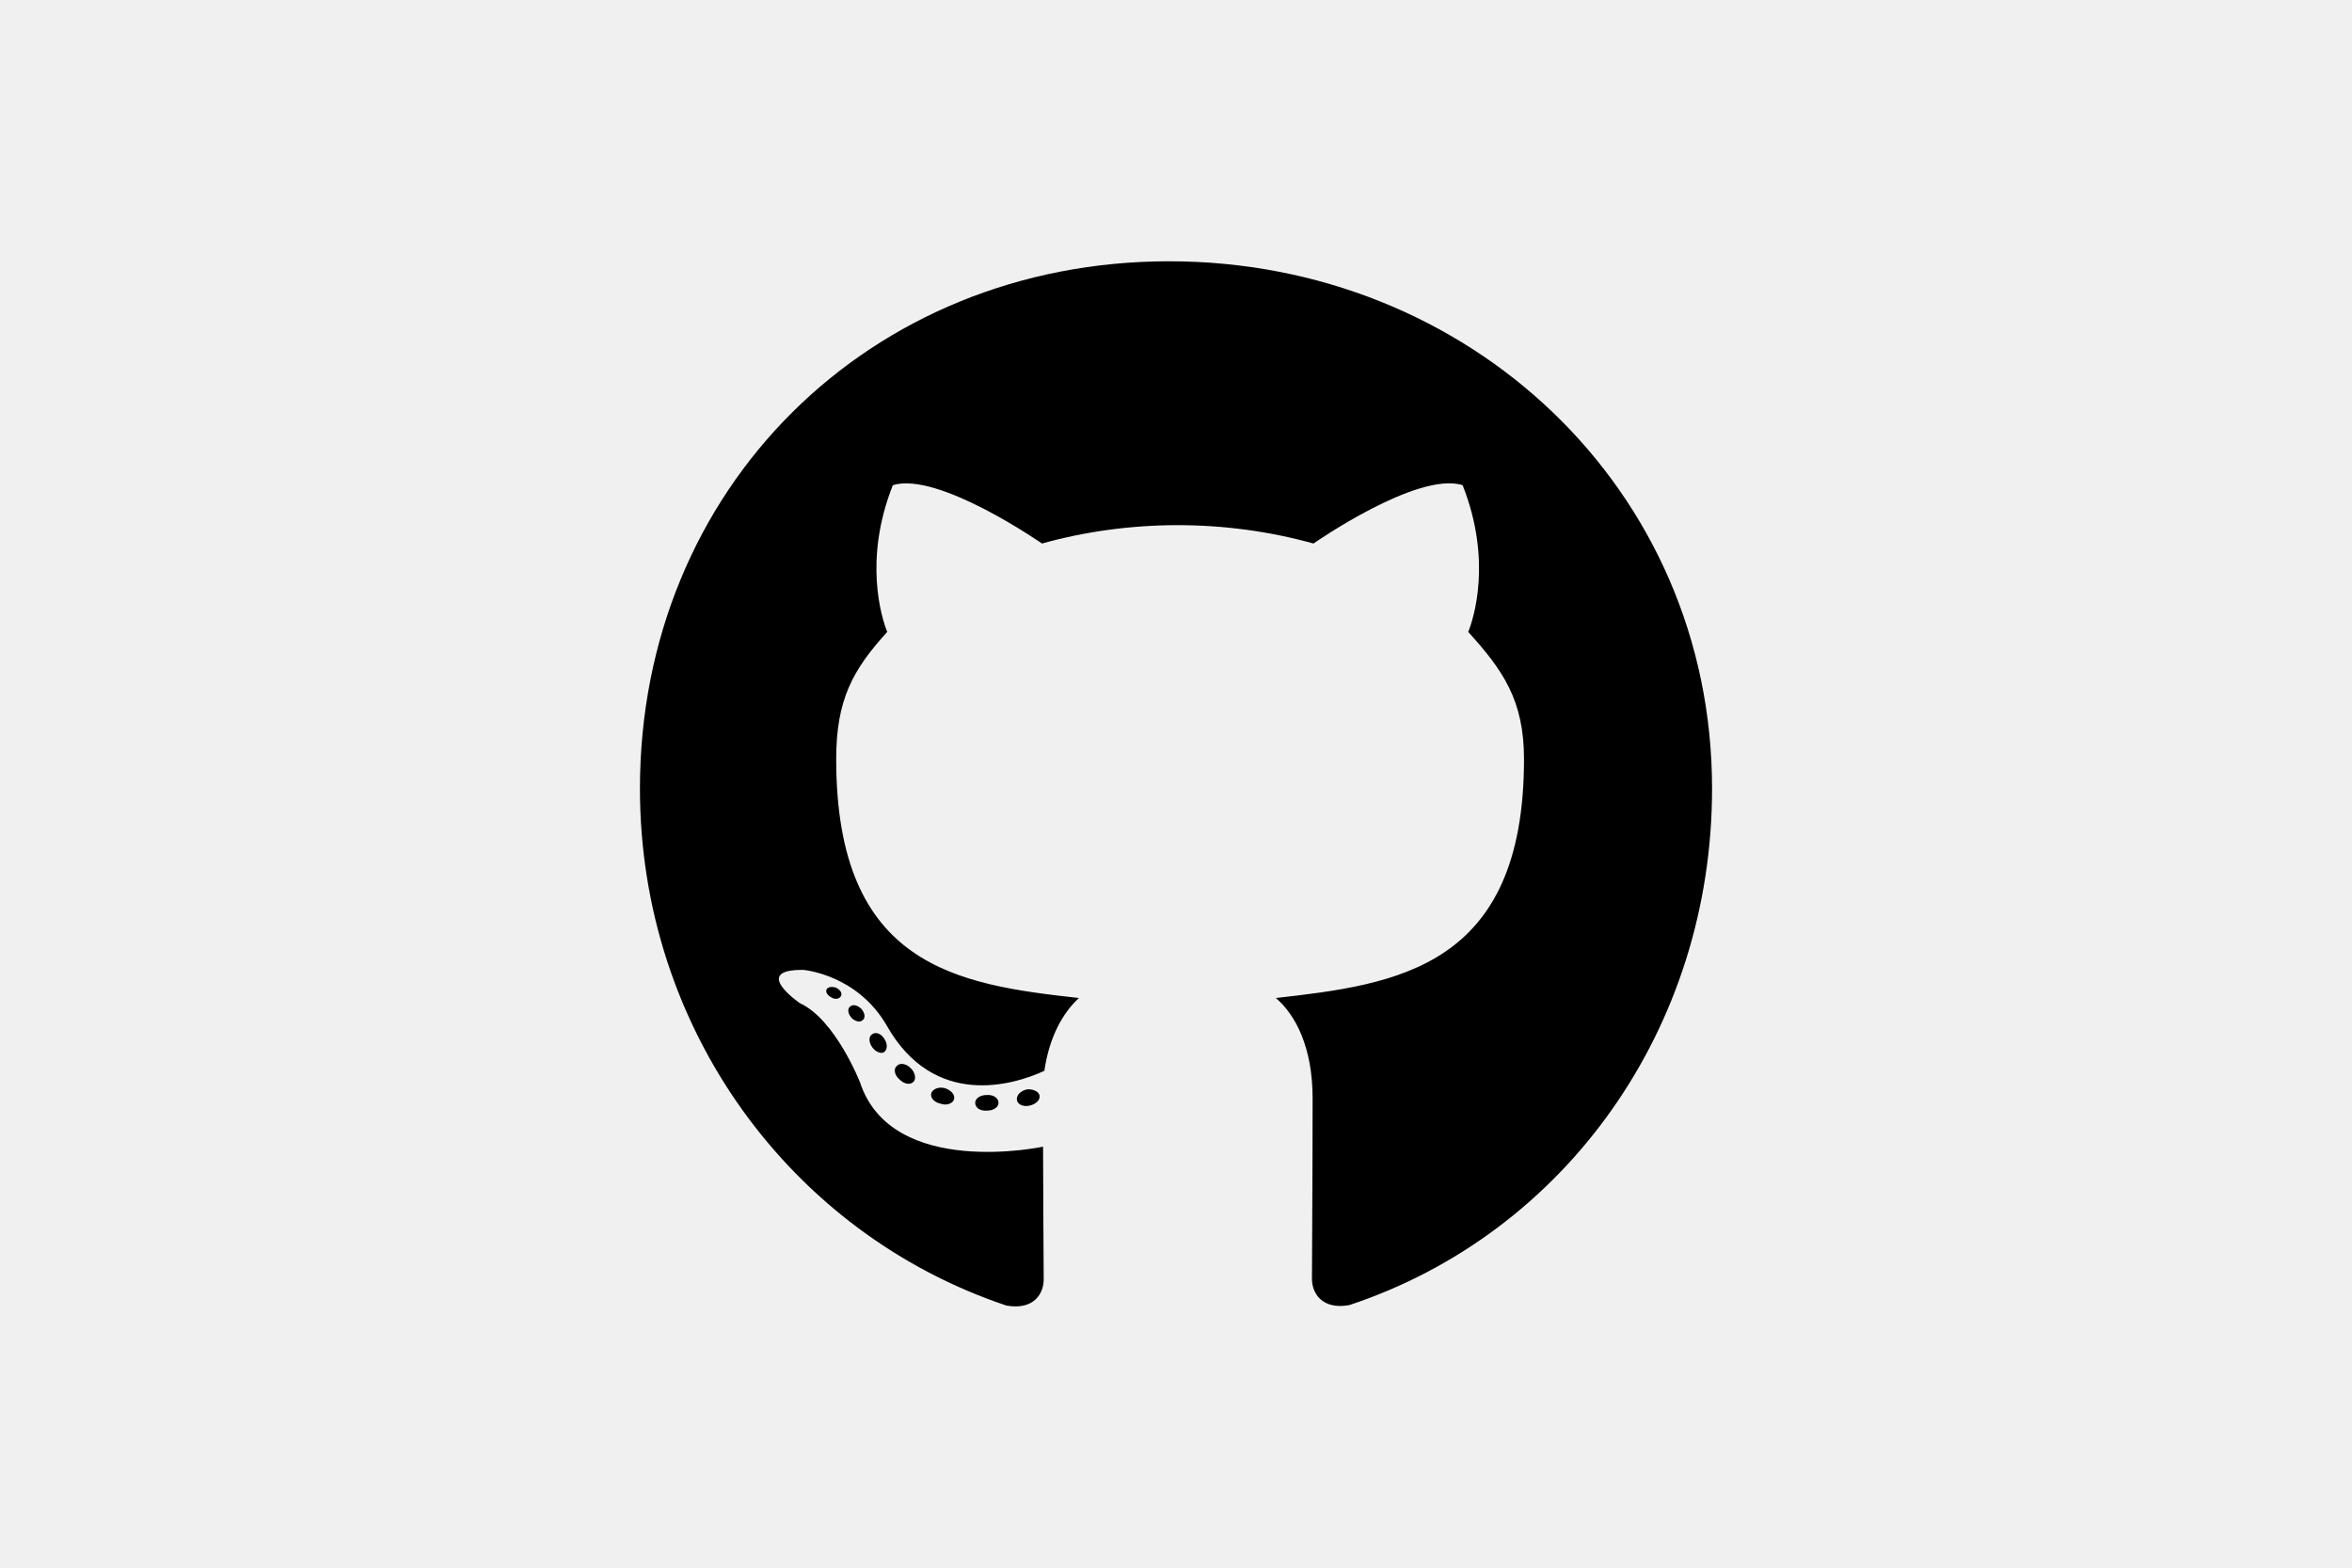
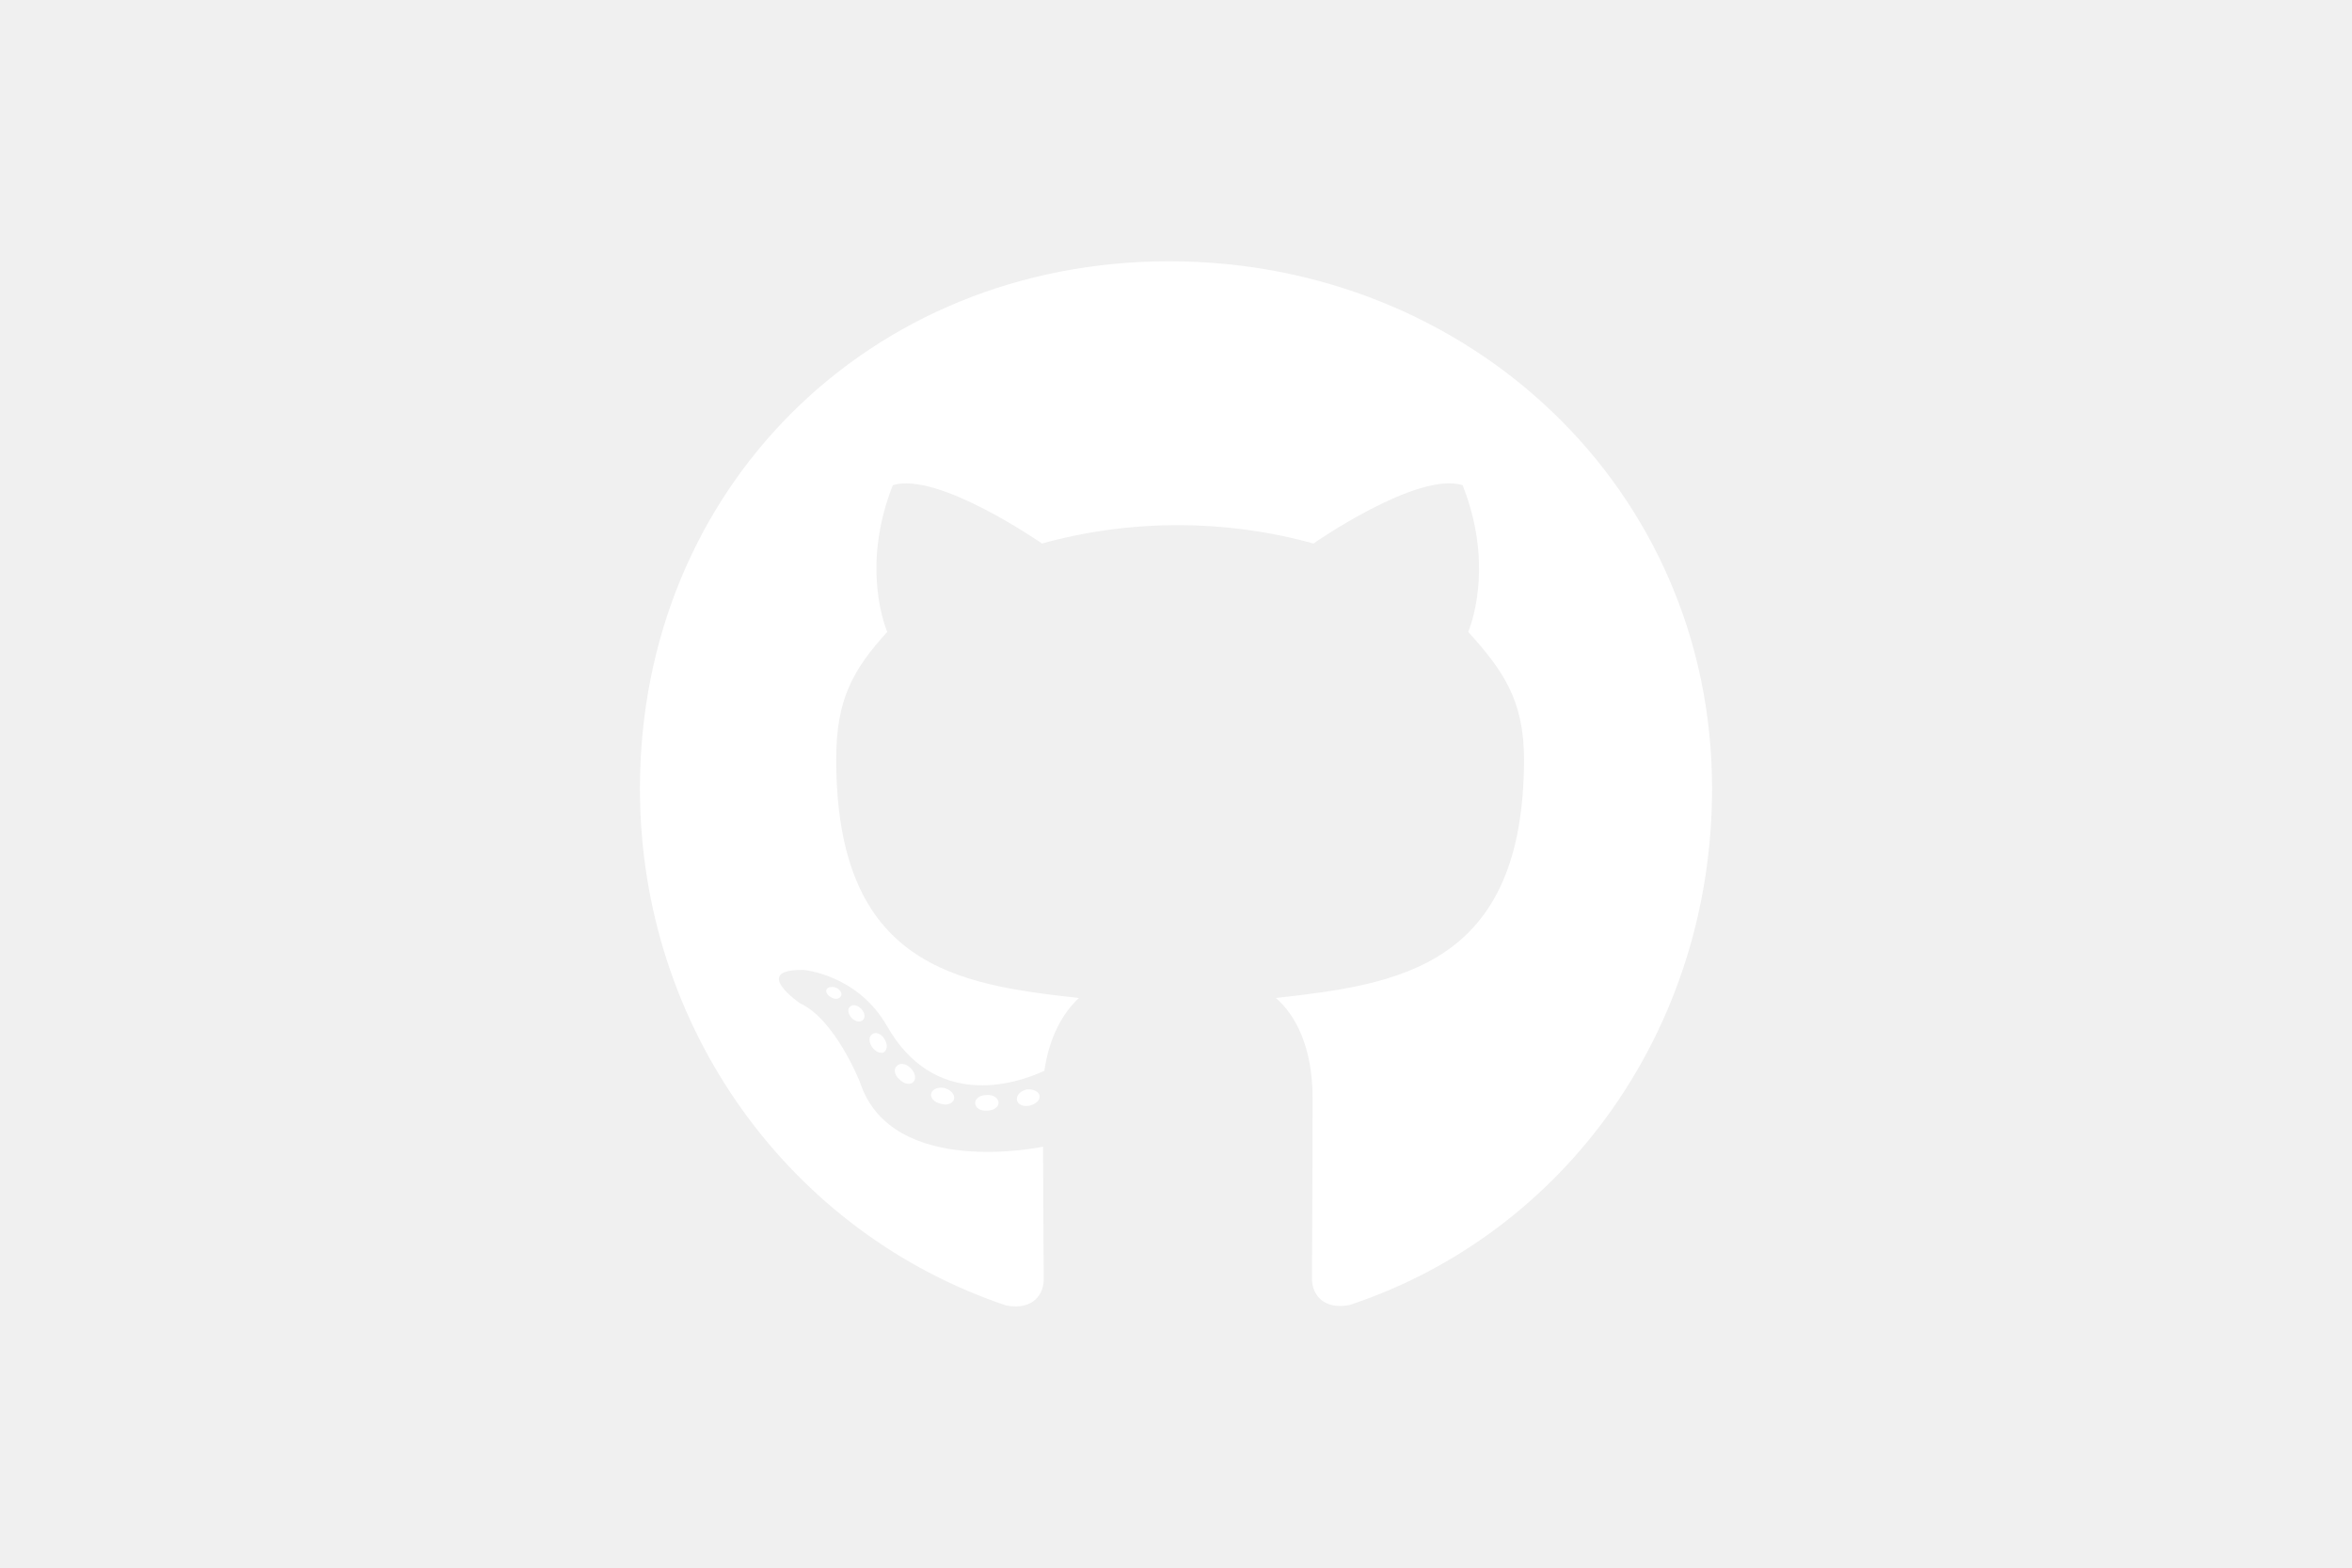
<svg xmlns="http://www.w3.org/2000/svg" height="800" width="1200" viewBox="-74.4 -120.902 644.8 725.41">
-   <path d="M165.9 389.4c0 2-2.3 3.6-5.2 3.6-3.3.3-5.6-1.3-5.6-3.6 0-2 2.3-3.6 5.2-3.6 3-.3 5.6 1.3 5.6 3.6zm-31.1-4.5c-.7 2 1.3 4.3 4.3 4.9 2.6 1 5.6 0 6.2-2 .6-2-1.3-4.3-4.3-5.2-2.6-.7-5.5.3-6.2 2.3zm44.2-1.7c-2.9.7-4.9 2.6-4.6 4.9.3 2 2.9 3.3 5.9 2.6 2.9-.7 4.9-2.6 4.6-4.6-.3-1.9-3-3.2-5.9-2.9zM244.8 0C106.1 0 0 105.3 0 244c0 110.9 69.8 205.8 169.5 239.2 12.8 2.3 17.3-5.6 17.3-12.1 0-6.2-.3-40.4-.3-61.4 0 0-70 15-84.7-29.8 0 0-11.4-29.1-27.8-36.6 0 0-22.9-15.7 1.6-15.4 0 0 24.9 2 38.6 25.8 21.9 38.6 58.6 27.5 72.9 20.9 2.3-16 8.8-27.1 16-33.7-55.9-6.2-112.3-14.3-112.3-110.5 0-27.5 7.6-41.3 23.6-58.9-2.6-6.5-11.1-33.3 2.6-67.9 20.9-6.5 69 27 69 27 20-5.6 41.5-8.5 62.8-8.5 21.3 0 42.8 2.9 62.8 8.5 0 0 48.1-33.6 69-27 13.7 34.7 5.2 61.4 2.6 67.9 16 17.7 25.8 31.5 25.8 58.9 0 96.5-58.9 104.2-114.8 110.5 9.2 7.9 17 22.9 17 46.4 0 33.7-.3 75.4-.3 83.6 0 6.5 4.6 14.4 17.3 12.1C428.2 449.8 496 354.9 496 244 496 105.3 383.5 0 244.8 0zM97.2 344.9c-1.3 1-1 3.3.7 5.2 1.6 1.6 3.9 2.3 5.2 1 1.3-1 1-3.3-.7-5.2-1.6-1.6-3.9-2.3-5.2-1zm-10.8-8.1c-.7 1.3.3 2.9 2.3 3.9 1.6 1 3.6.7 4.3-.7.7-1.3-.3-2.9-2.3-3.9-2-.6-3.6-.3-4.3.7zm32.4 35.6c-1.6 1.3-1 4.3 1.3 6.2 2.3 2.3 5.2 2.6 6.5 1 1.3-1.3.7-4.3-1.3-6.2-2.2-2.3-5.2-2.6-6.5-1zm-11.4-14.7c-1.6 1-1.6 3.6 0 5.9 1.6 2.3 4.3 3.3 5.6 2.3 1.6-1.3 1.6-3.9 0-6.2-1.4-2.3-4-3.3-5.6-2z" />
+   <path fill="white" d="M165.9 389.4c0 2-2.3 3.6-5.2 3.6-3.3.3-5.6-1.3-5.6-3.6 0-2 2.3-3.6 5.2-3.6 3-.3 5.6 1.3 5.6 3.6zm-31.1-4.5c-.7 2 1.3 4.3 4.3 4.9 2.6 1 5.6 0 6.2-2 .6-2-1.3-4.3-4.3-5.2-2.6-.7-5.5.3-6.2 2.3zm44.2-1.7c-2.9.7-4.9 2.6-4.6 4.9.3 2 2.9 3.3 5.9 2.6 2.9-.7 4.9-2.6 4.6-4.6-.3-1.9-3-3.2-5.9-2.9zM244.8 0C106.1 0 0 105.3 0 244c0 110.9 69.8 205.8 169.5 239.2 12.8 2.3 17.3-5.6 17.3-12.1 0-6.2-.3-40.4-.3-61.4 0 0-70 15-84.7-29.8 0 0-11.4-29.1-27.8-36.6 0 0-22.9-15.7 1.6-15.4 0 0 24.9 2 38.6 25.8 21.9 38.6 58.6 27.5 72.9 20.9 2.3-16 8.8-27.1 16-33.7-55.9-6.2-112.3-14.3-112.3-110.5 0-27.5 7.6-41.3 23.6-58.9-2.6-6.5-11.1-33.3 2.6-67.9 20.9-6.5 69 27 69 27 20-5.6 41.5-8.5 62.8-8.5 21.3 0 42.8 2.9 62.8 8.5 0 0 48.1-33.6 69-27 13.7 34.7 5.2 61.4 2.6 67.9 16 17.7 25.8 31.5 25.8 58.9 0 96.5-58.9 104.2-114.8 110.5 9.2 7.9 17 22.9 17 46.4 0 33.7-.3 75.4-.3 83.6 0 6.5 4.6 14.4 17.3 12.1C428.2 449.8 496 354.9 496 244 496 105.3 383.5 0 244.8 0zM97.2 344.9c-1.3 1-1 3.3.7 5.2 1.6 1.6 3.9 2.3 5.2 1 1.3-1 1-3.3-.7-5.2-1.6-1.6-3.9-2.3-5.2-1zm-10.8-8.1c-.7 1.3.3 2.9 2.3 3.9 1.6 1 3.6.7 4.3-.7.7-1.3-.3-2.9-2.3-3.9-2-.6-3.6-.3-4.3.7zm32.4 35.6c-1.6 1.3-1 4.3 1.3 6.2 2.3 2.3 5.2 2.6 6.5 1 1.3-1.3.7-4.3-1.3-6.2-2.2-2.3-5.2-2.6-6.5-1zm-11.4-14.7c-1.6 1-1.6 3.6 0 5.9 1.6 2.3 4.3 3.3 5.6 2.3 1.6-1.3 1.6-3.9 0-6.2-1.4-2.3-4-3.3-5.6-2z" />
</svg>
